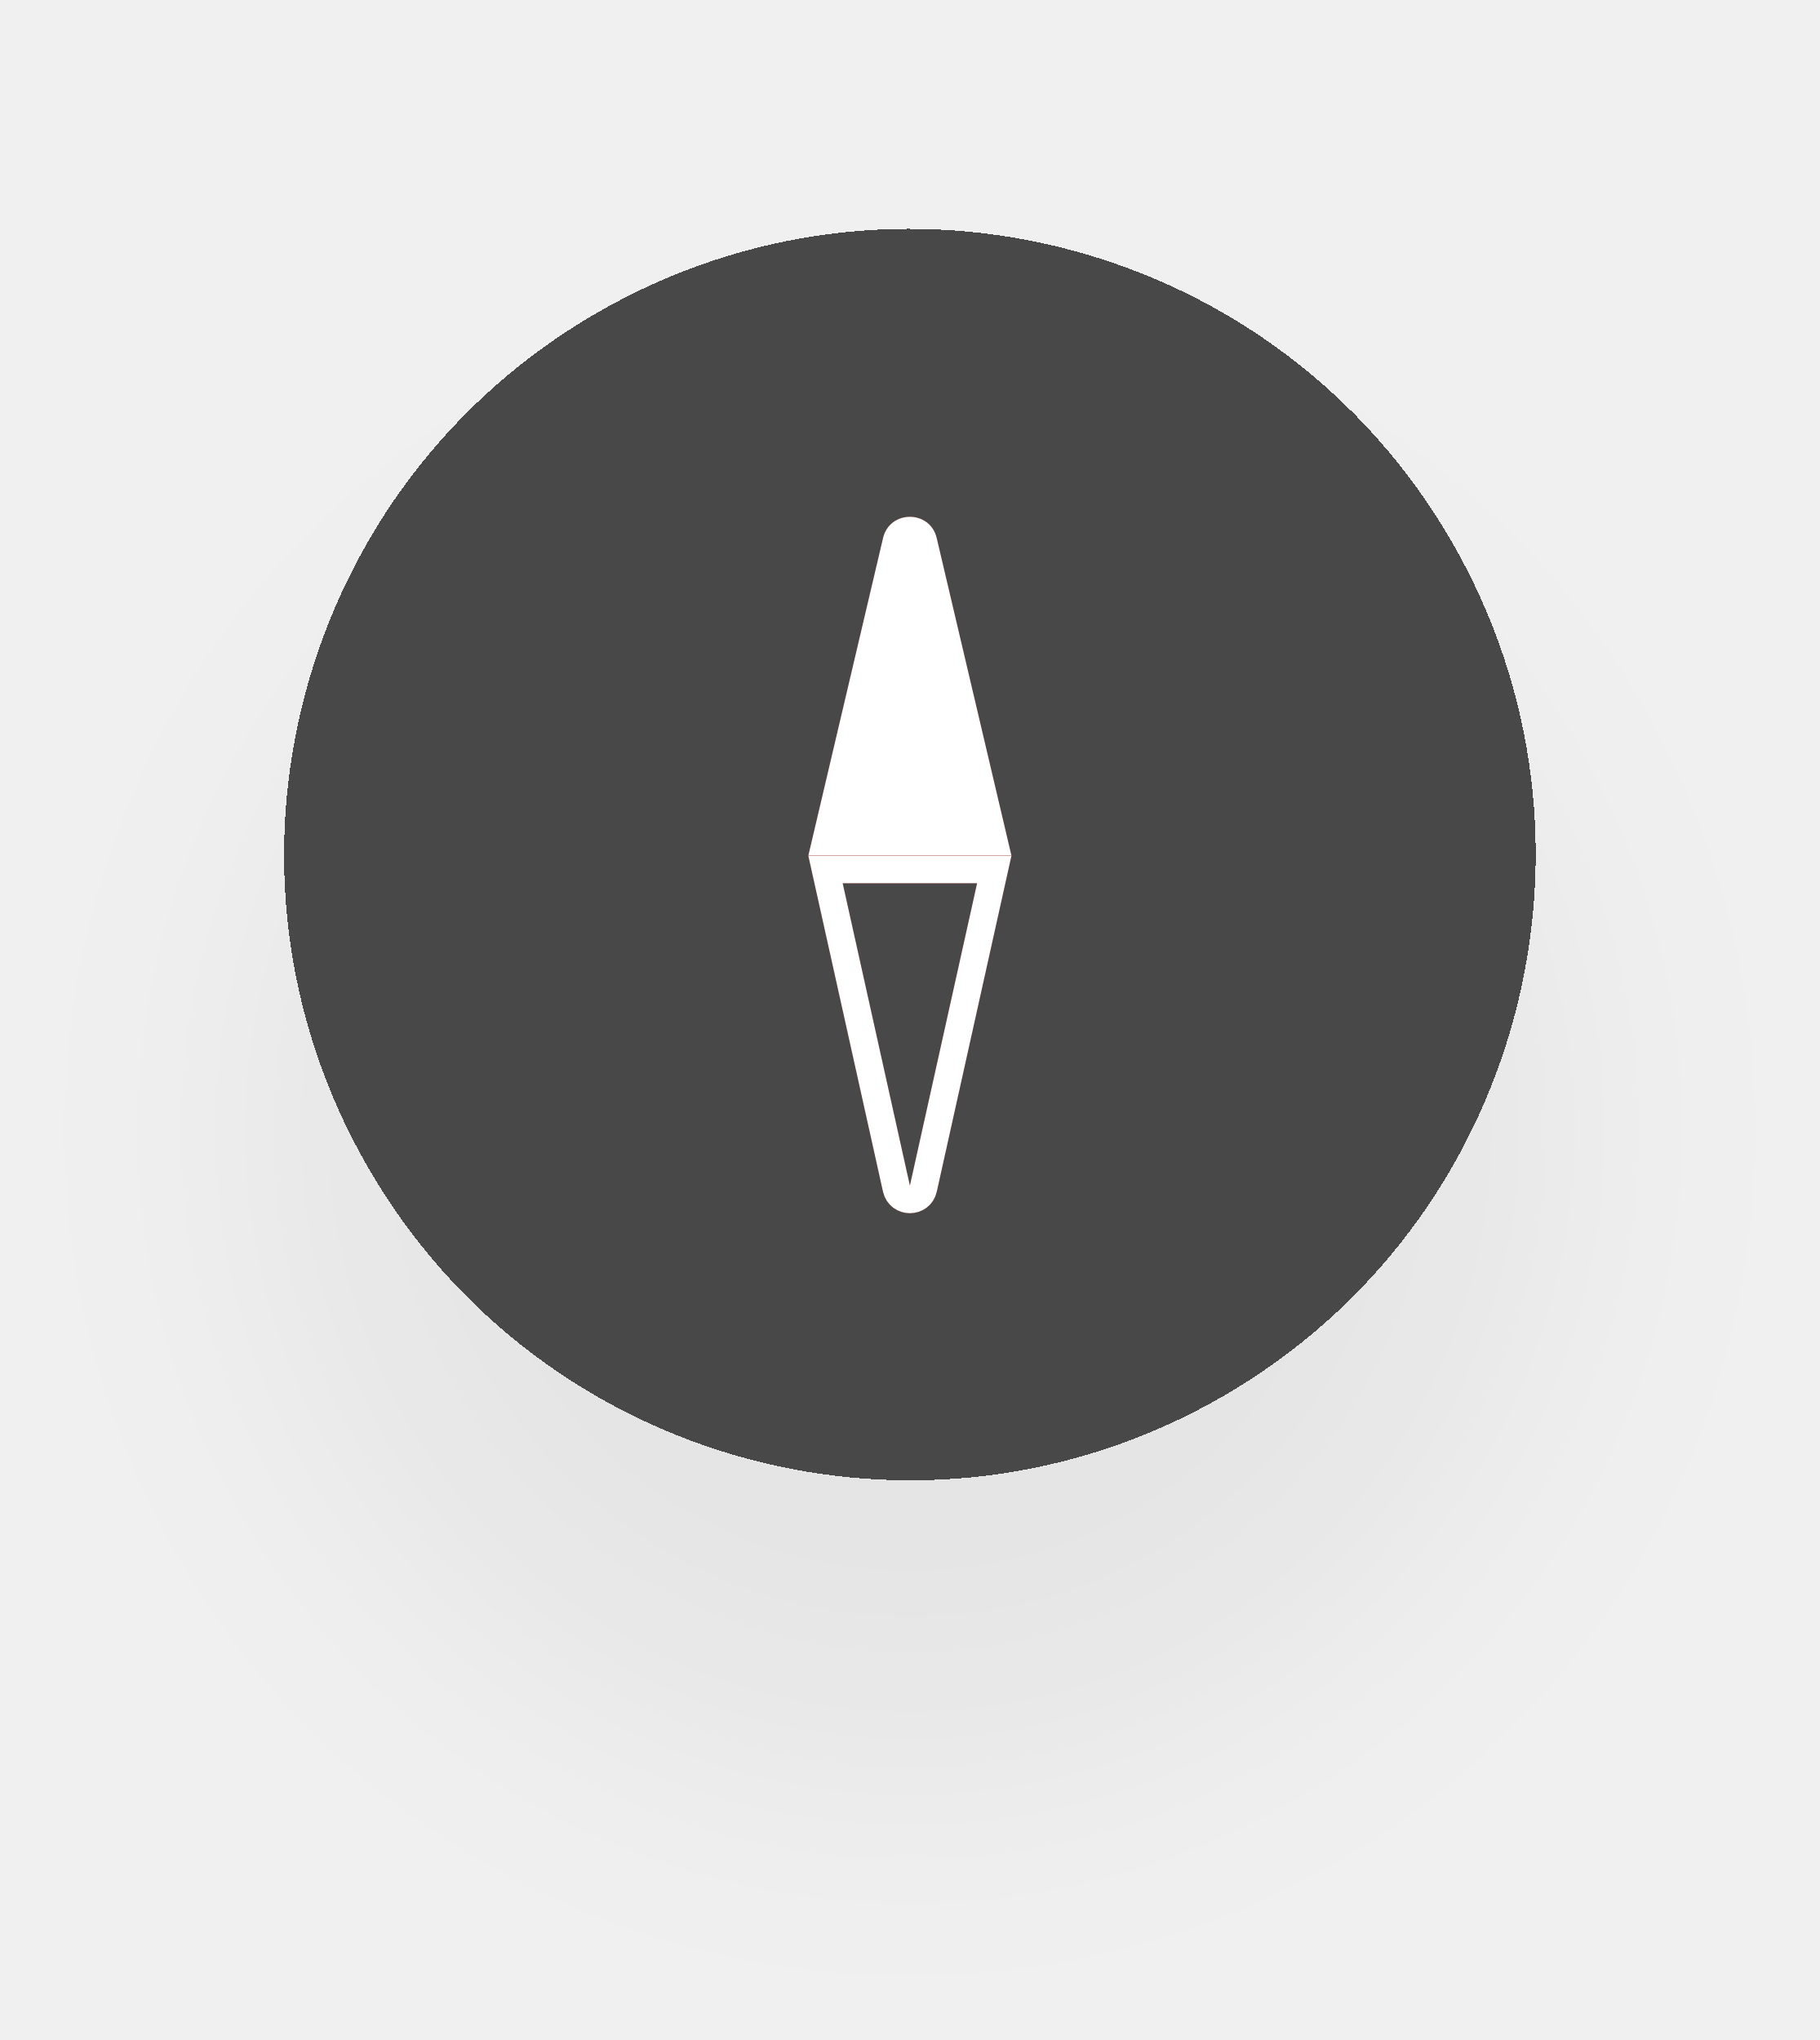
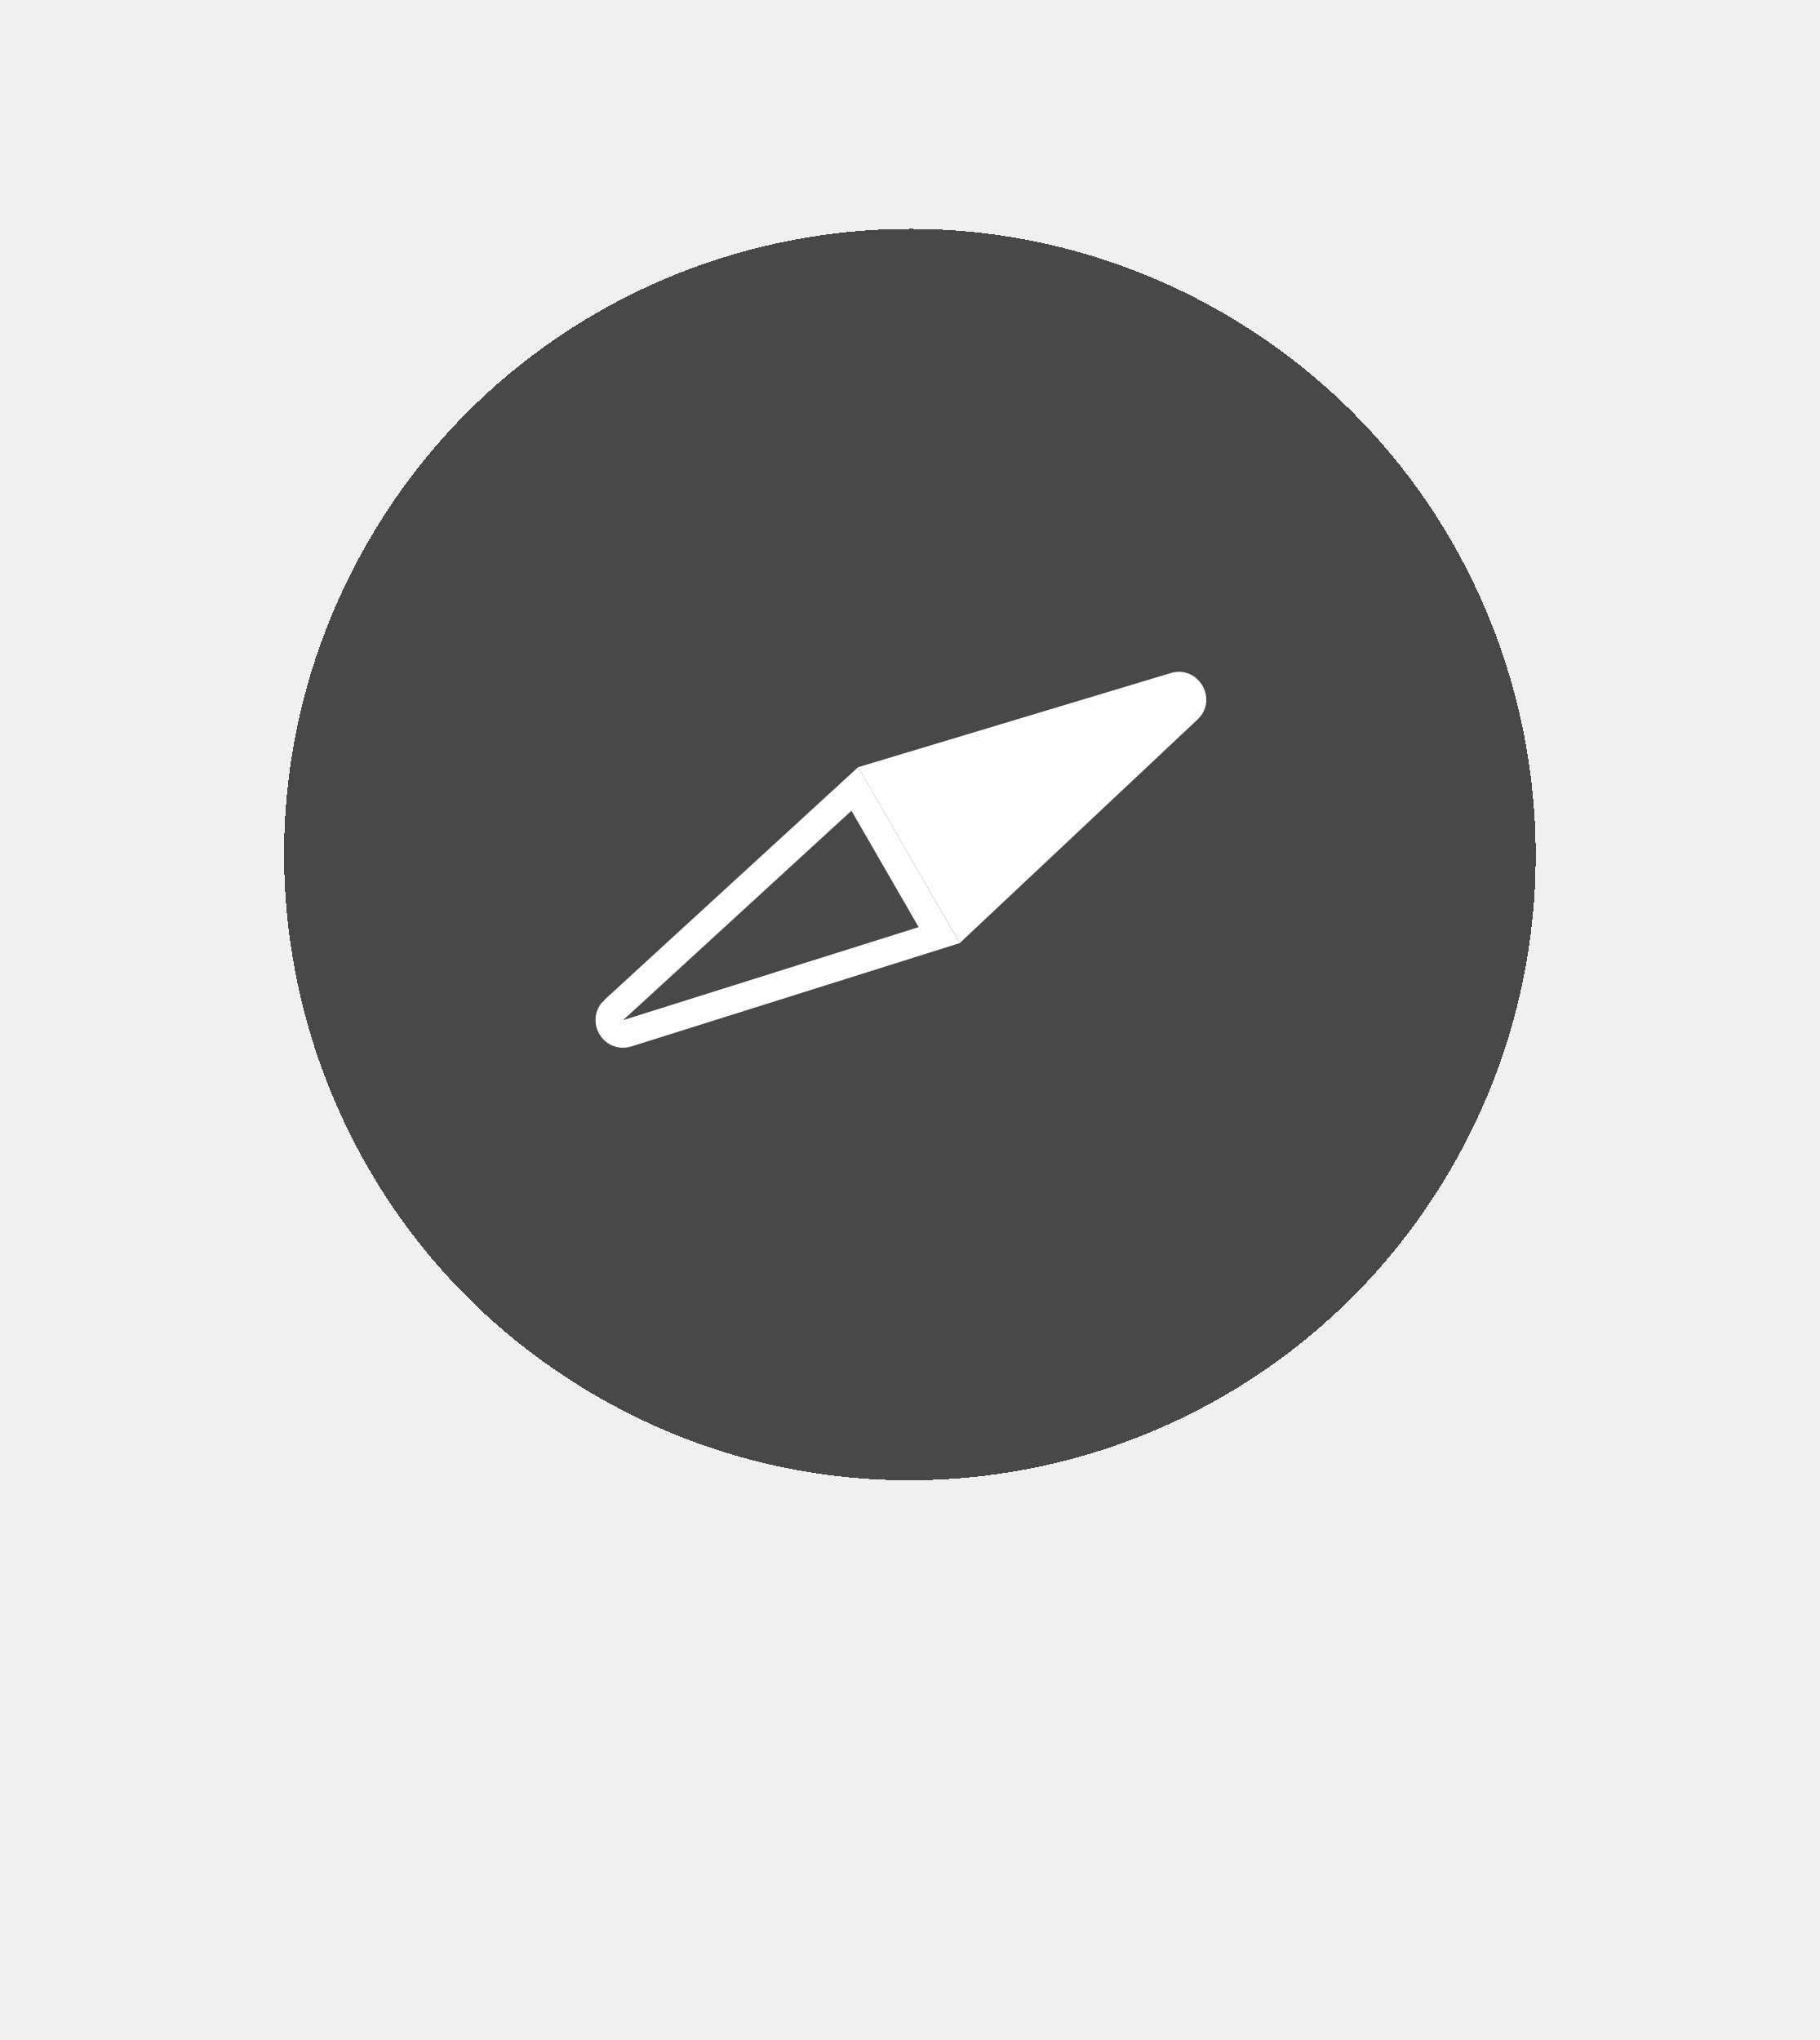
- <svg xmlns="http://www.w3.org/2000/svg" width="66" height="74" viewBox="0 0 66 74" fill="none">
-   <g filter="url(#filter0_d_2060_14902)">
-     <circle cx="33" cy="31" r="22.694" transform="rotate(-30 33.0001 30.9998)" fill="black" fill-opacity="0.7" shape-rendering="crispEdges" />
+ <svg xmlns="http://www.w3.org/2000/svg" width="66" height="74" fill="none">
+   <g filter="url(#a)">
+     <circle cx="33" cy="31" r="22.694" fill="#000" fill-opacity=".7" shape-rendering="crispEdges" transform="rotate(30 33.0001 31.0002)" />
  </g>
-   <path d="M32.026 19.518C32.268 18.49 33.731 18.49 33.973 19.518L36.684 31.039H29.316L32.026 19.518Z" fill="#9C0F00" />
-   <path d="M32.026 19.518C32.268 18.49 33.731 18.49 33.973 19.518L36.684 31.039H29.316L32.026 19.518Z" fill="white" />
-   <path d="M32.512 43.117L29.939 31.539L33 31.539L36.061 31.539L33.488 43.117C33.372 43.639 32.628 43.639 32.512 43.117Z" stroke="#9C0F00" />
-   <path d="M32.512 43.117L29.939 31.539L33 31.539L36.061 31.539L33.488 43.117C33.372 43.639 32.628 43.639 32.512 43.117Z" stroke="white" />
-   <defs>
-     <filter id="filter0_d_2060_14902" x="0.303" y="8.303" width="65.395" height="65.394" filterUnits="userSpaceOnUse" color-interpolation-filters="sRGB">
-       <feFlood flood-opacity="0" result="BackgroundImageFix" />
-       <feColorMatrix in="SourceAlpha" type="matrix" values="0 0 0 0 0 0 0 0 0 0 0 0 0 0 0 0 0 0 127 0" result="hardAlpha" />
-       <feOffset dy="10" />
-       <feGaussianBlur stdDeviation="5" />
-       <feComposite in2="hardAlpha" operator="out" />
-       <feColorMatrix type="matrix" values="0 0 0 0 0 0 0 0 0 0 0 0 0 0 0 0 0 0 0.05 0" />
-       <feBlend mode="normal" in2="BackgroundImageFix" result="effect1_dropShadow_2060_14902" />
-       <feBlend mode="normal" in="SourceGraphic" in2="effect1_dropShadow_2060_14902" result="shape" />
-     </filter>
-   </defs>
+   <path fill="#fff" d="M42.457 24.416c1.011-.304 1.743.963.973 1.686l-8.622 8.108-3.684-6.381 11.333-3.413Z" />
+   <path stroke="#fff" d="m22.262 36.636 8.74-8.017 1.53 2.651 1.53 2.651-11.313 3.561c-.51.161-.882-.484-.488-.846Z" />
</svg>
